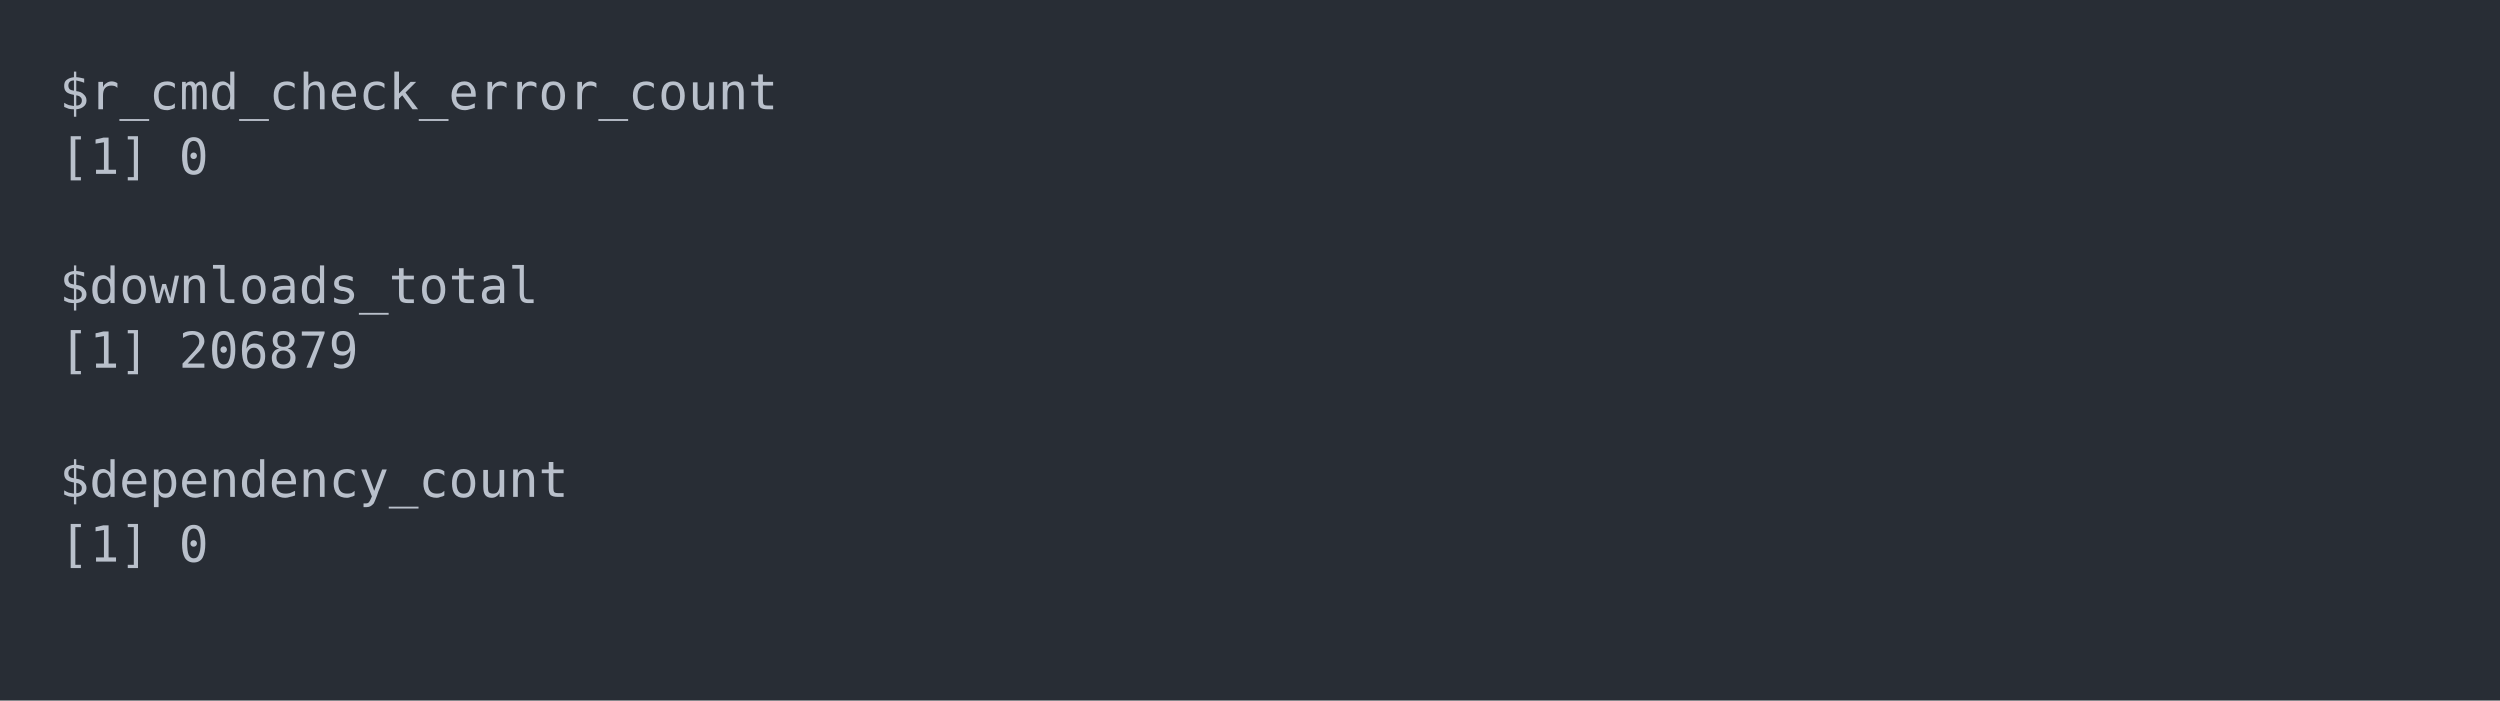
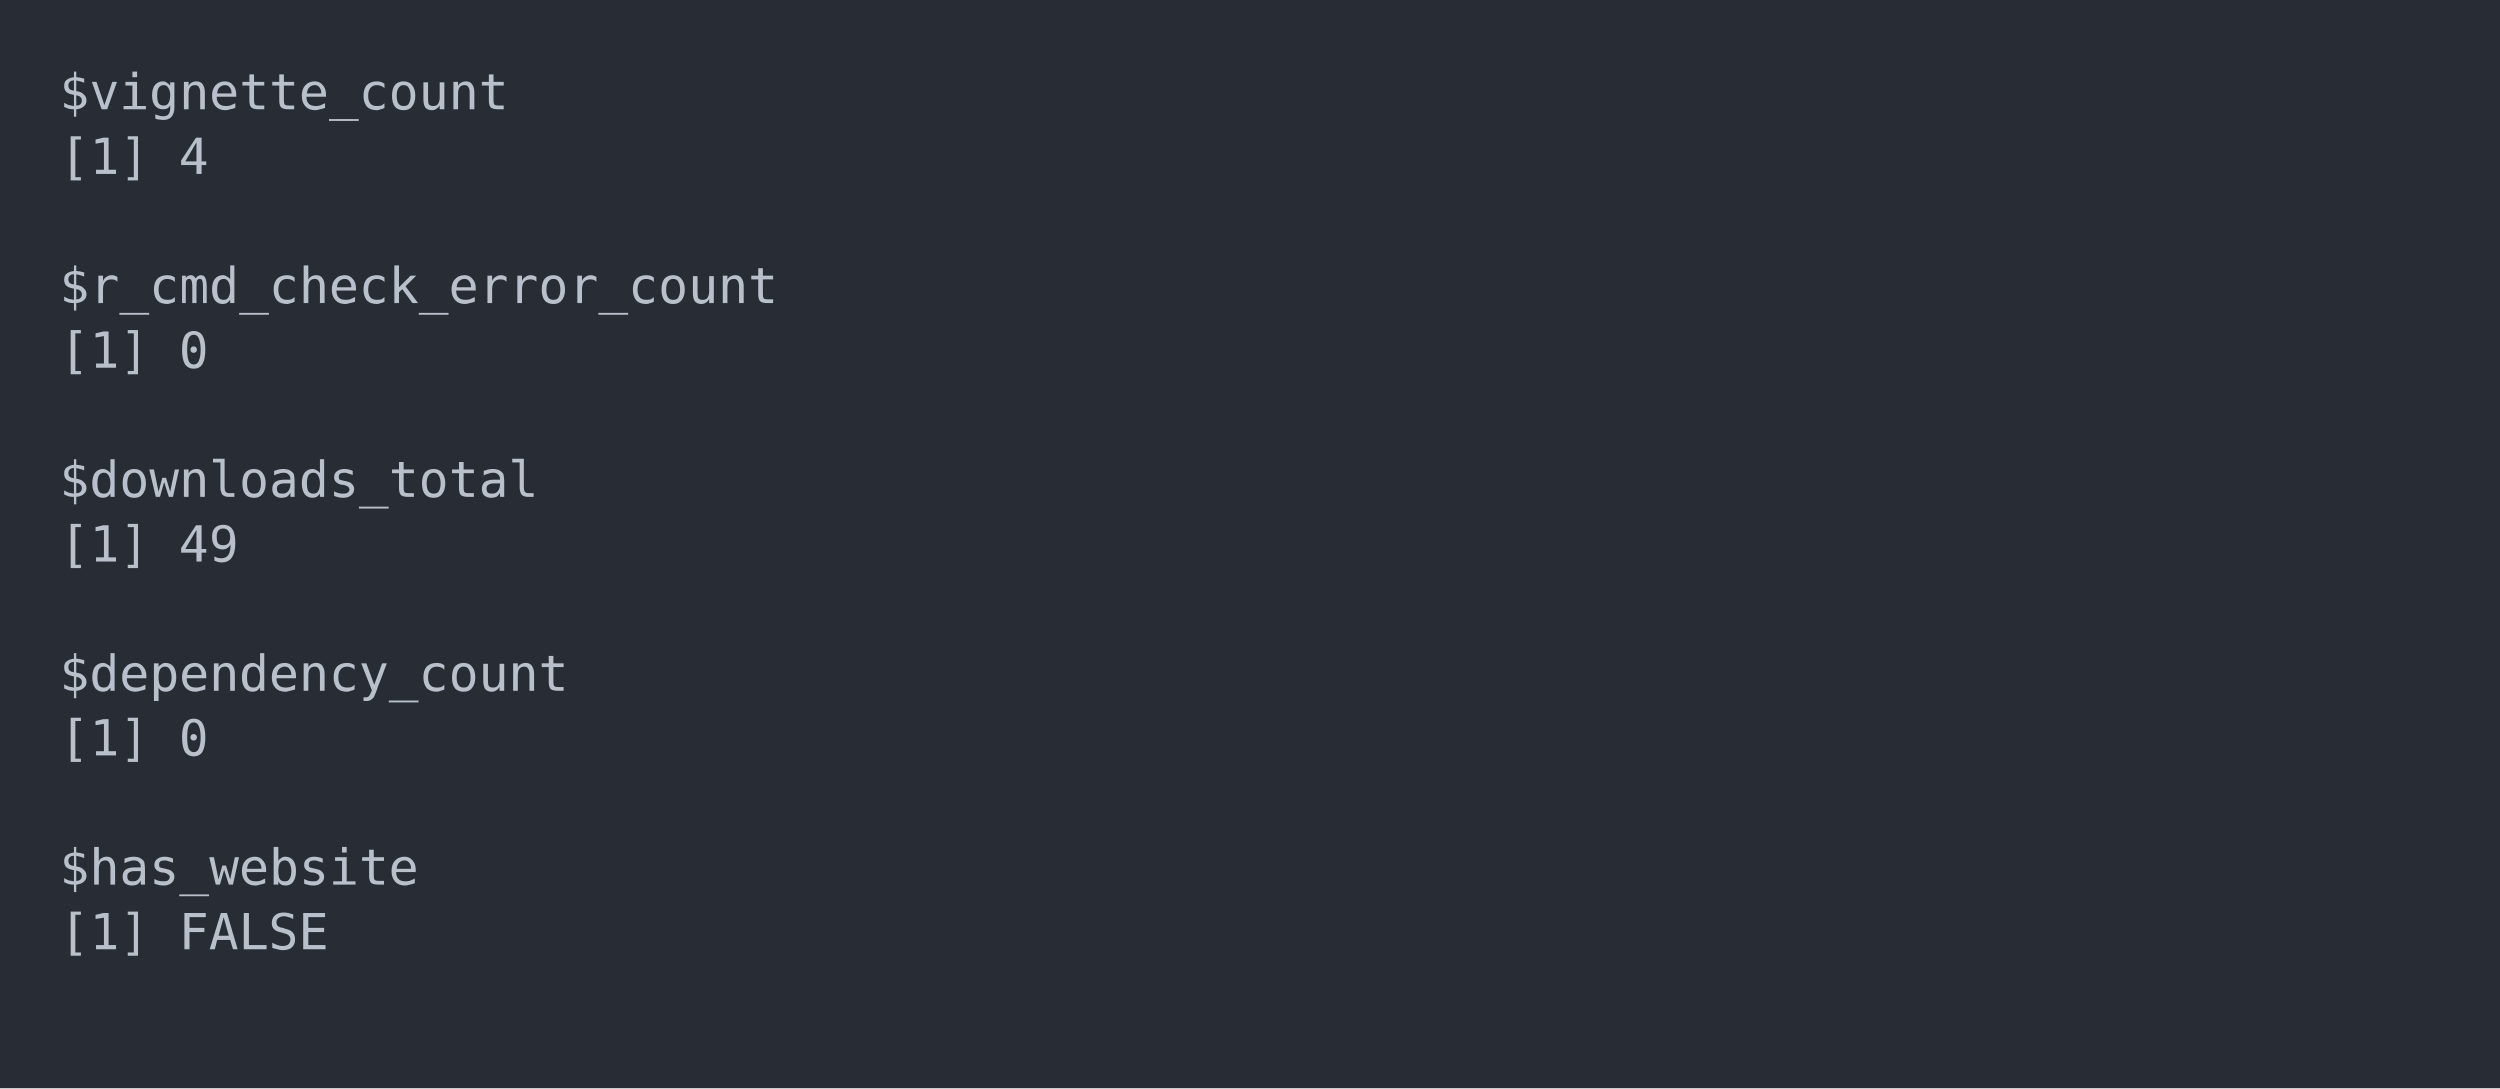
- <svg xmlns="http://www.w3.org/2000/svg" xmlns:xlink="http://www.w3.org/1999/xlink" width="840" height="235.39">
-   <rect width="840" height="235.39" rx="0" ry="0" class="a" />
-   <svg height="195.39" viewBox="0 0 80 19.539" width="800" x="20" y="20">
+ <svg xmlns="http://www.w3.org/2000/svg" xmlns:xlink="http://www.w3.org/1999/xlink" width="840" height="365.65">
+   <rect width="840" height="365.65" rx="0" ry="0" class="a" />
+   <svg height="325.65" viewBox="0 0 80 32.565" width="800" x="20" y="20">
    <style>.a{fill:rgb(40,45,53)}.b{font-family:'Fira Code',Monaco,Consolas,Menlo,'Bitstream Vera Sans Mono','Powerline Symbols',monospace}.c{fill:rgb(185,192,203);white-space:pre}.d{fill:transparent}</style>
    <g font-family="'Fira Code',Monaco,Consolas,Menlo,'Bitstream Vera Sans Mono','Powerline Symbols',monospace" font-size="1.67" class="b">
      <defs>
        <symbol id="1">
          <text font-size="1.67" x="0" y="1.67" class="c">[1]</text>
          <text font-size="1.67" x="4.008" y="1.67" class="c">0</text>
        </symbol>
        <symbol id="a">
-           <rect height="9" width="80" x="0" y="0" class="d" />
+           <rect height="15" width="80" x="0" y="0" class="d" />
        </symbol>
      </defs>
-       <rect height="19.539" width="80" class="a" />
+       <rect height="32.565" width="80" class="a" />
      <svg x="0" y="0" width="80">
        <svg x="0">
          <use xlink:href="#a" />
-           <text font-size="1.67" x="0" y="1.67" class="c">$r_cmd_check_error_count</text>
-           <use xlink:href="#1" y="2.171" />
-           <text font-size="1.67" x="0" y="8.183" class="c">$downloads_total</text>
-           <text font-size="1.67" x="0" y="10.354" class="c">[1]</text>
-           <text font-size="1.67" x="4.008" y="10.354" class="c">206879</text>
-           <text font-size="1.67" x="0" y="14.696" class="c">$dependency_count</text>
-           <use xlink:href="#1" y="15.197" />
+           <text font-size="1.67" x="0" y="1.67" class="c">$vignette_count</text>
+           <text font-size="1.67" x="0" y="3.841" class="c">[1]</text>
+           <text font-size="1.67" x="4.008" y="3.841" class="c">4</text>
+           <text font-size="1.67" x="0" y="8.183" class="c">$r_cmd_check_error_count</text>
+           <use xlink:href="#1" y="8.684" />
+           <text font-size="1.67" x="0" y="14.696" class="c">$downloads_total</text>
+           <text font-size="1.67" x="0" y="16.867" class="c">[1]</text>
+           <text font-size="1.67" x="4.008" y="16.867" class="c">49</text>
+           <text font-size="1.67" x="0" y="21.209" class="c">$dependency_count</text>
+           <use xlink:href="#1" y="21.71" />
+           <text font-size="1.67" x="0" y="27.722" class="c">$has_website</text>
+           <text font-size="1.67" x="0" y="29.893" class="c">[1]</text>
+           <text font-size="1.67" x="4.008" y="29.893" class="c">FALSE</text>
        </svg>
      </svg>
    </g>
  </svg>
</svg>
